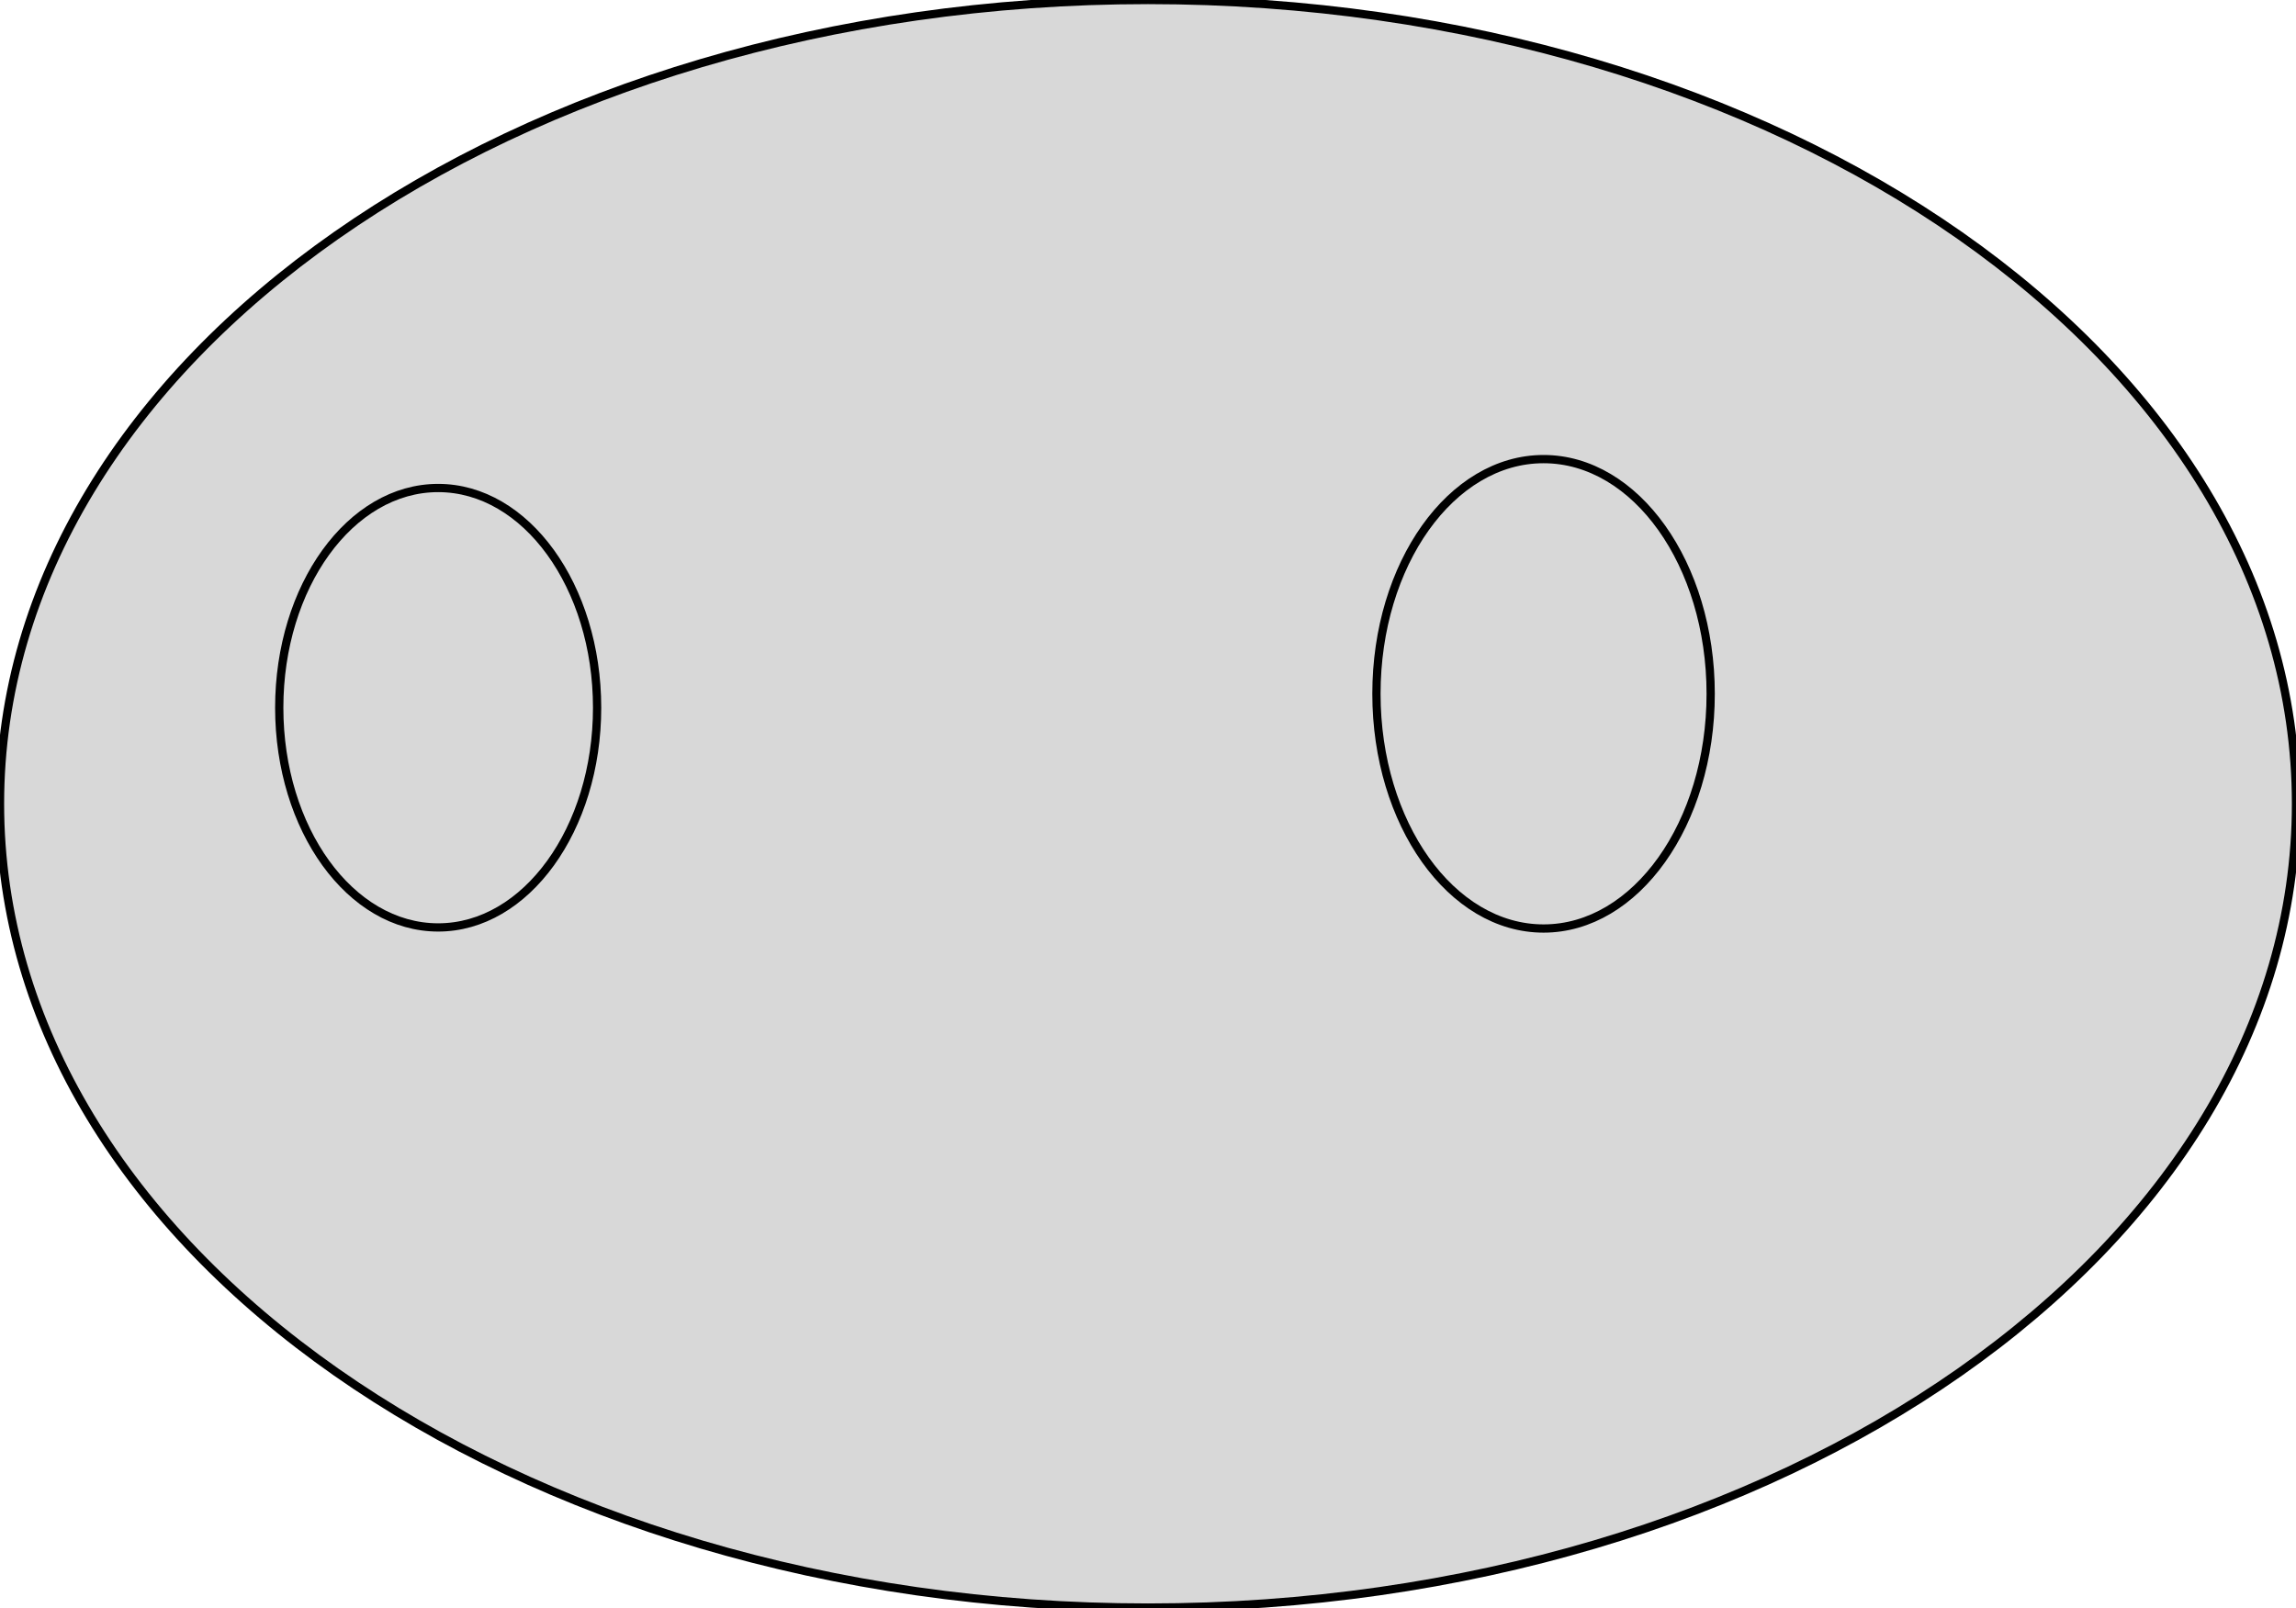
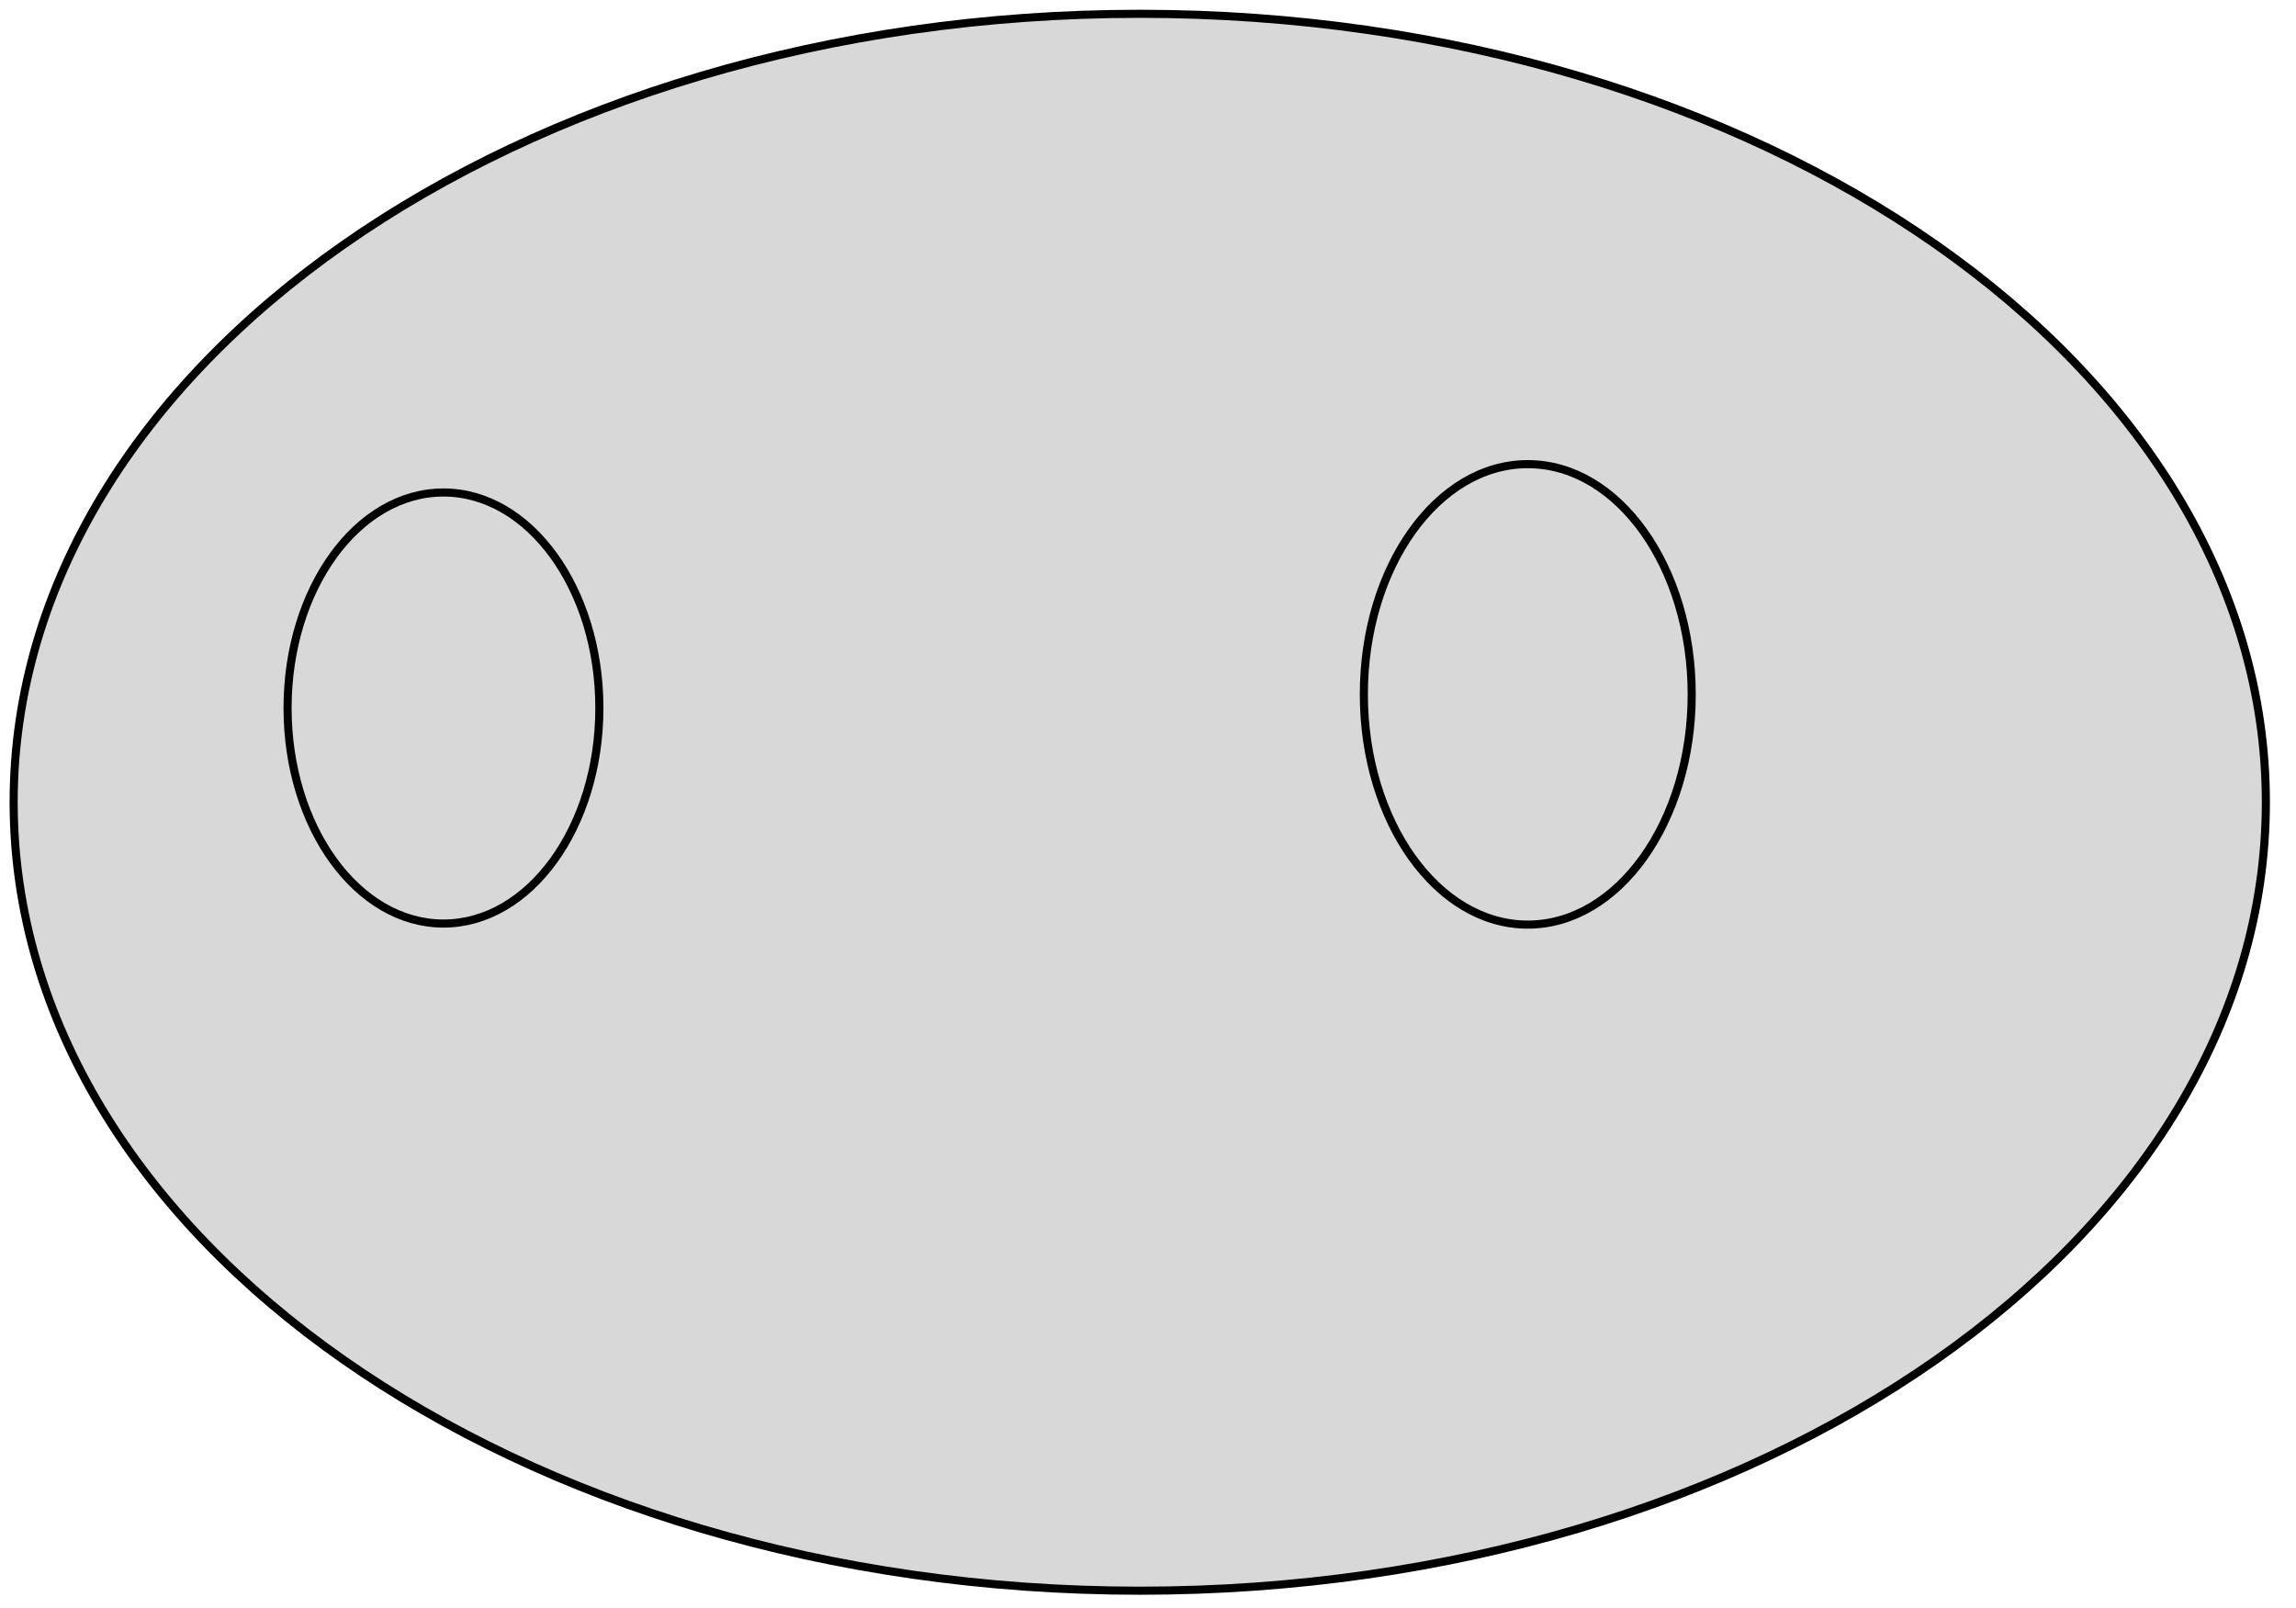
- <svg xmlns="http://www.w3.org/2000/svg" viewBox="29.823 133.808 278.09 194.722" width="278.09px" height="194.722px">
+ <svg xmlns="http://www.w3.org/2000/svg" viewBox="29.823 132.105 280.125 198.507" width="278.09px" height="194.722px">
  <ellipse style="fill: rgb(216, 216, 216); stroke: rgb(0, 0, 0);" cx="168.868" cy="231.169" rx="139.045" ry="97.361" transform="matrix(1, 0, 0, 1, 0, 1.4210854715202004e-14)" />
  <ellipse style="fill: rgb(216, 216, 216); stroke: rgb(0, 0, 0);" cx="82.894" cy="219.533" rx="19.25" ry="26.614" transform="matrix(1, 0, 0, 1, 0, 1.4210854715202004e-14)" />
  <ellipse style="fill: rgb(216, 216, 216); stroke: rgb(0, 0, 0);" cx="216.778" cy="217.848" rx="20.241" ry="28.43" transform="matrix(1, 0, 0, 1, 0, 1.4210854715202004e-14)" />
</svg>
